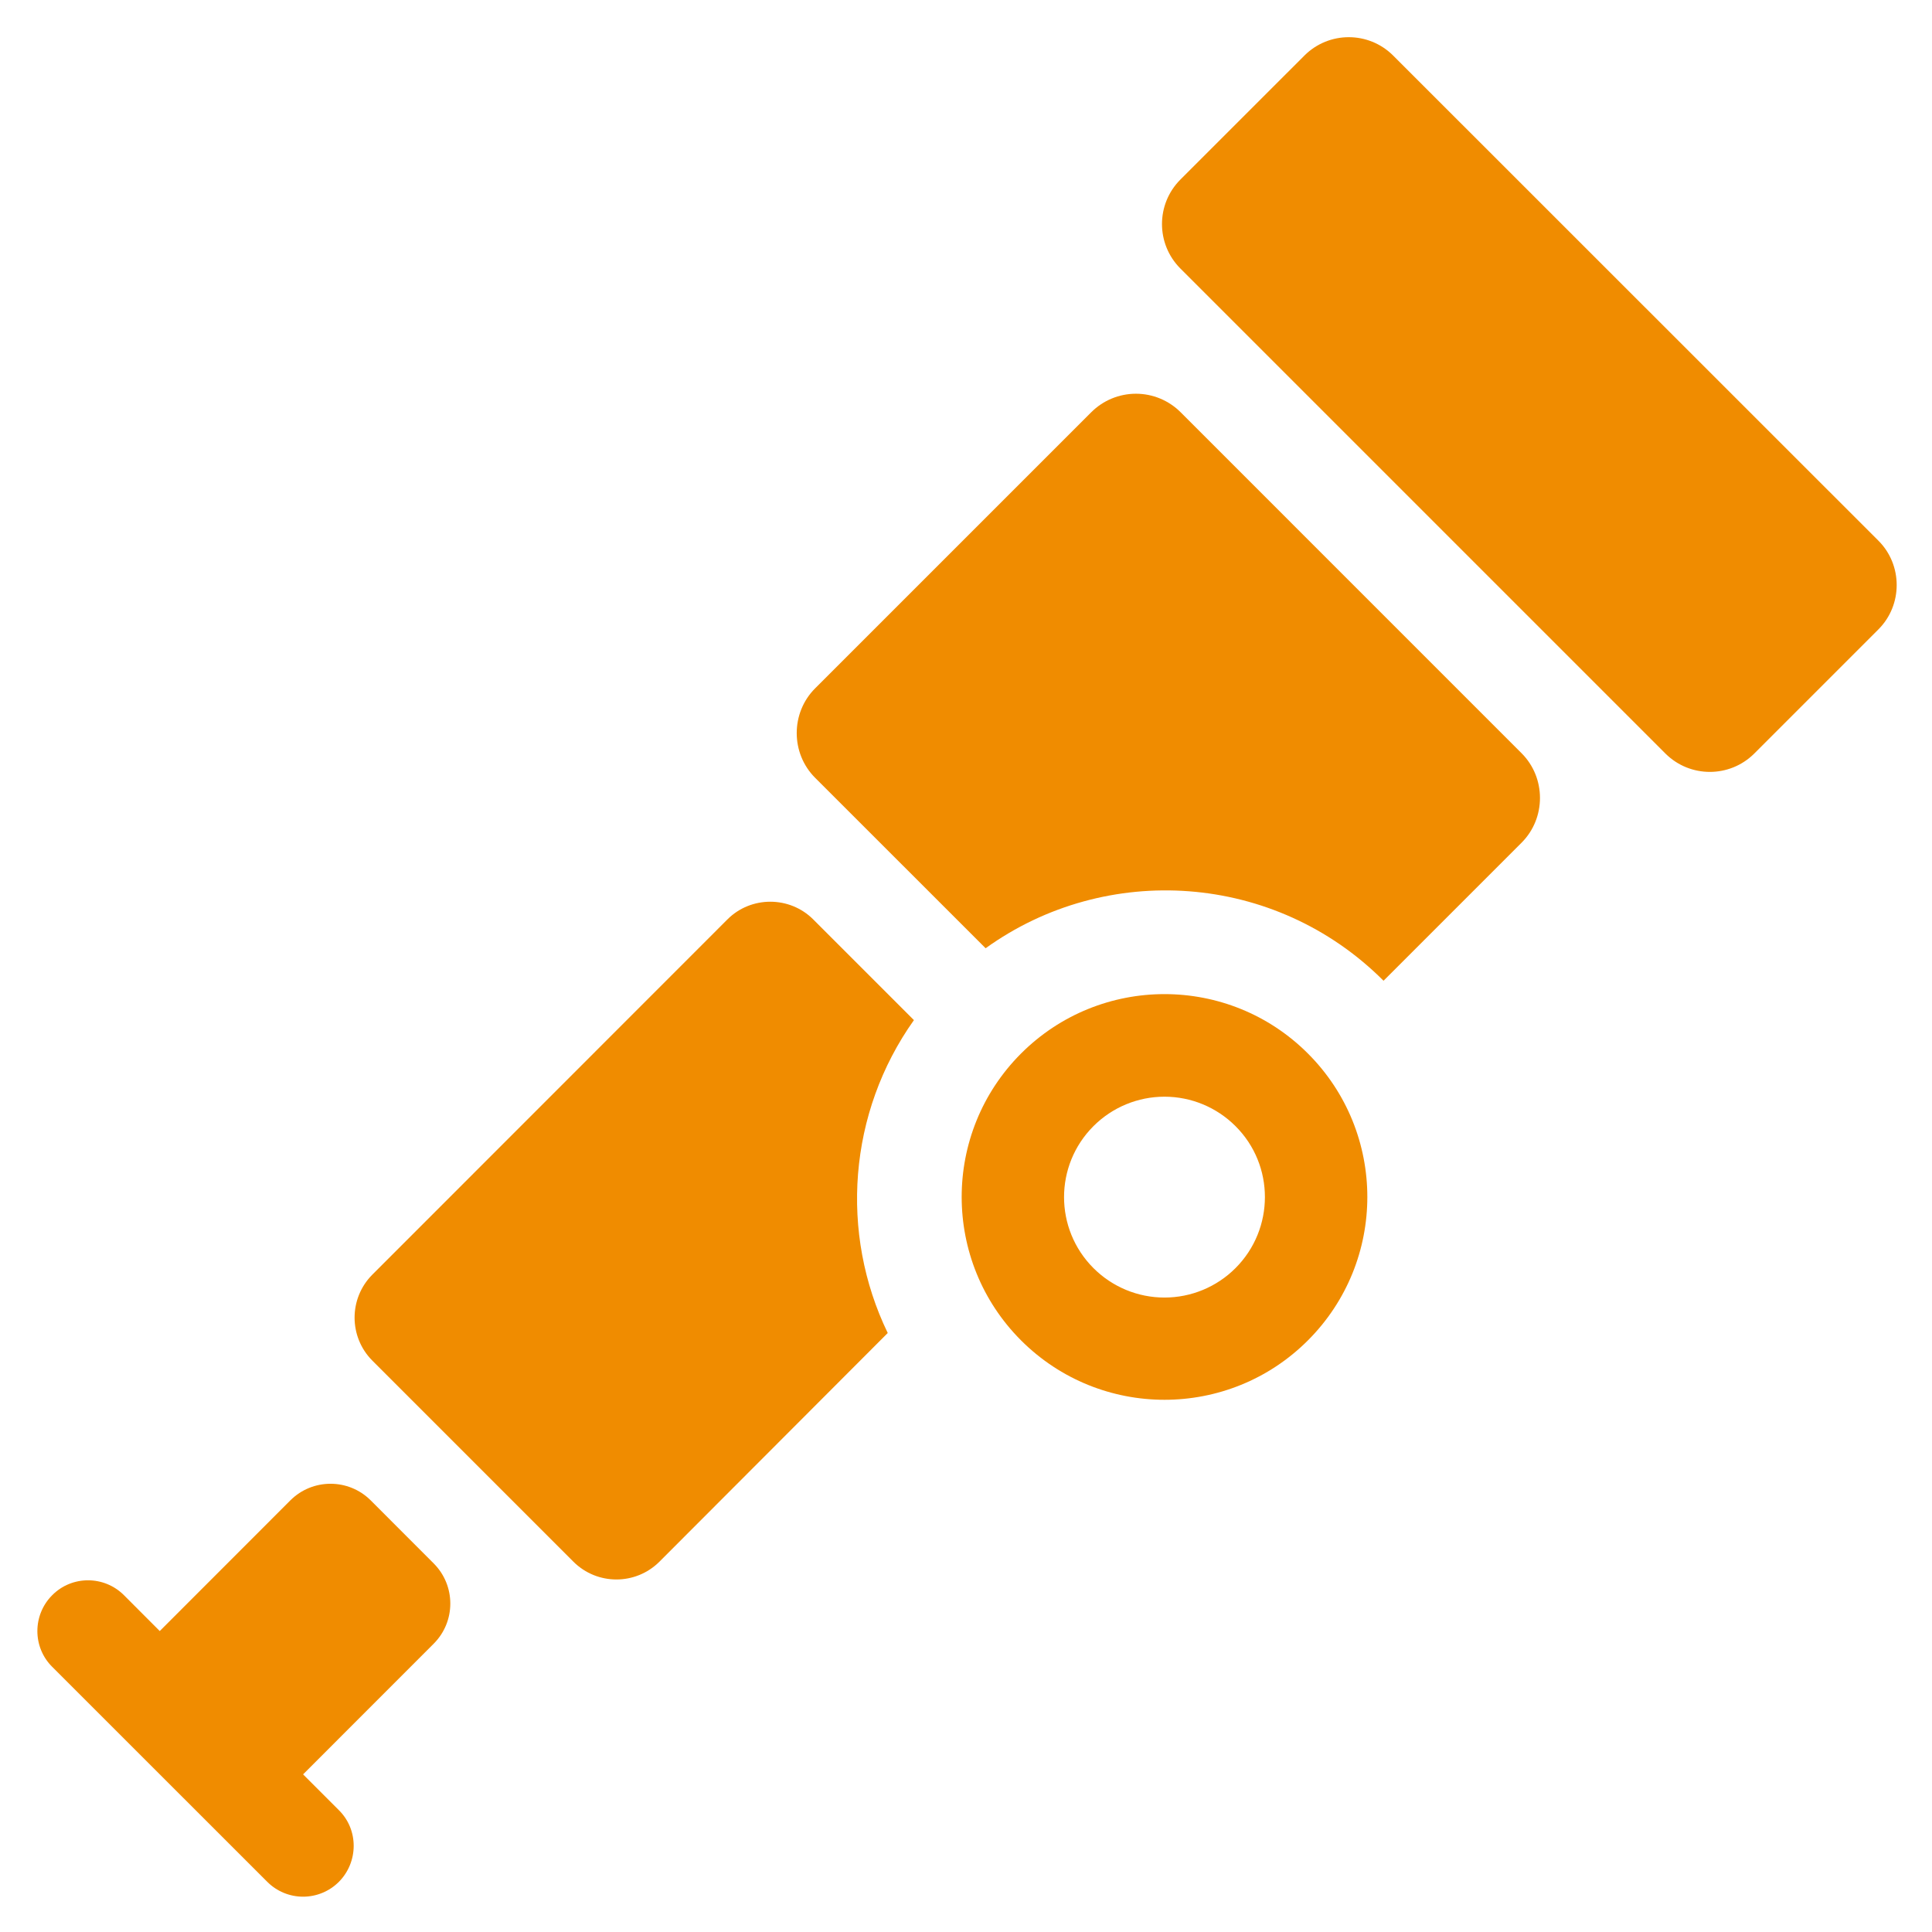
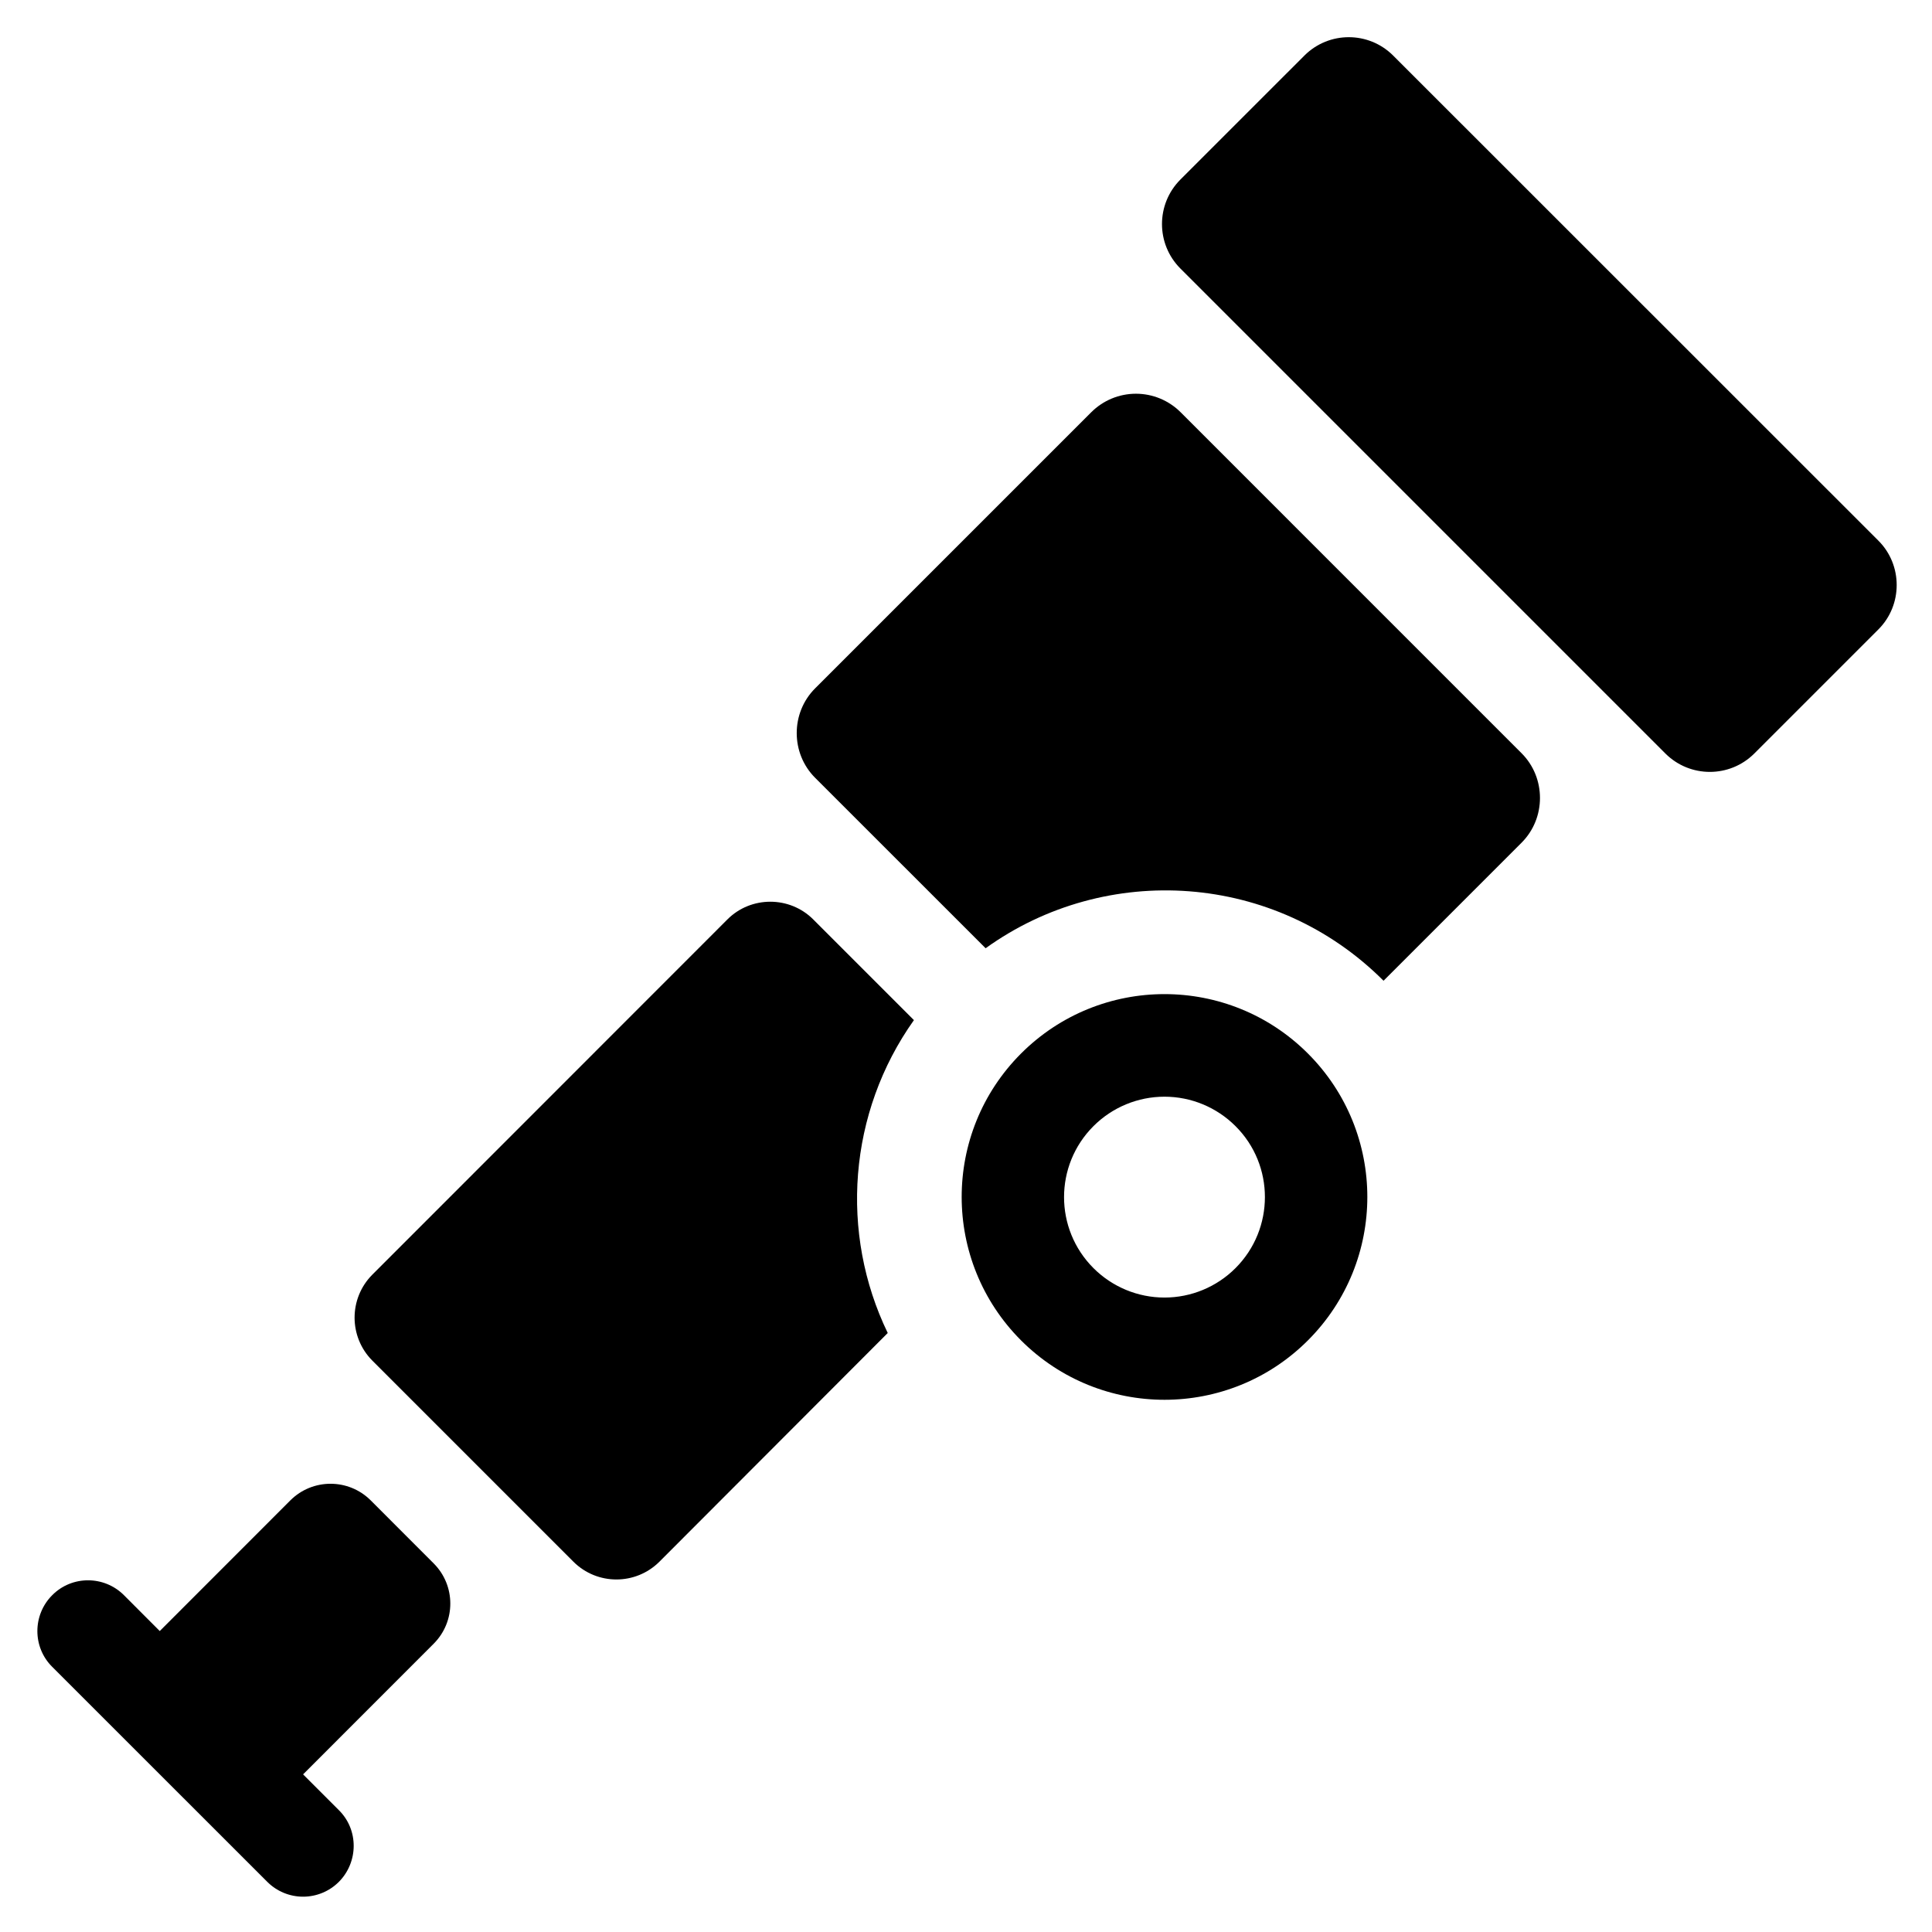
<svg xmlns="http://www.w3.org/2000/svg" width="48" height="48" viewBox="0 0 128 128">
-   <path fill="#f08c00" d="M67.648 69.797c-5.246 5.25-5.246 13.758 0 19.008c5.25 5.246 13.758 5.246 19.004 0c5.25-5.25 5.25-13.758 0-19.008c-5.246-5.246-13.754-5.246-19.004 0m14.207 14.219a6.65 6.65 0 0 1-9.41 0a6.65 6.65 0 0 1 0-9.407a6.65 6.65 0 0 1 9.41 0c2.598 2.586 2.598 6.809 0 9.407M86.43 3.672l-8.235 8.234a4.17 4.17 0 0 0 0 5.875l32.149 32.149a4.17 4.17 0 0 0 5.875 0l8.234-8.235c1.61-1.61 1.61-4.261 0-5.87L92.29 3.671a4.16 4.16 0 0 0-5.86 0ZM28.738 108.895a3.763 3.763 0 0 0 0-5.31l-4.183-4.187a3.77 3.77 0 0 0-5.313 0l-8.644 8.649l-.016.012l-2.371-2.375c-1.313-1.313-3.45-1.313-4.75 0c-1.313 1.312-1.313 3.449 0 4.75l14.246 14.242a3.353 3.353 0 0 0 4.746 0c1.3-1.313 1.313-3.45 0-4.746l-2.375-2.375l.016-.012Zm43.559-81.582L54.004 45.605c-1.625 1.625-1.625 4.301 0 5.926L65.3 62.824c7.984-5.746 19.18-5.035 26.363 2.153l9.148-9.149c1.622-1.625 1.622-4.297 0-5.922L78.22 27.313a4.185 4.185 0 0 0-5.922 0ZM60.55 67.585l-6.672-6.672c-1.563-1.562-4.125-1.562-5.684 0l-23.53 23.54a4.036 4.036 0 0 0 0 5.687l13.331 13.332a4.036 4.036 0 0 0 5.688 0l15.132-15.157c-3.199-6.609-2.625-14.593 1.735-20.73m0 0" />
+   <path fill="currentColor" d="M67.648 69.797c-5.246 5.25-5.246 13.758 0 19.008c5.25 5.246 13.758 5.246 19.004 0c5.25-5.25 5.25-13.758 0-19.008c-5.246-5.246-13.754-5.246-19.004 0m14.207 14.219a6.65 6.65 0 0 1-9.41 0a6.65 6.65 0 0 1 0-9.407a6.65 6.65 0 0 1 9.41 0c2.598 2.586 2.598 6.809 0 9.407M86.43 3.672l-8.235 8.234a4.17 4.17 0 0 0 0 5.875l32.149 32.149a4.17 4.17 0 0 0 5.875 0l8.234-8.235c1.61-1.61 1.61-4.261 0-5.87L92.29 3.671a4.16 4.16 0 0 0-5.86 0ZM28.738 108.895a3.763 3.763 0 0 0 0-5.31l-4.183-4.187a3.77 3.77 0 0 0-5.313 0l-8.644 8.649l-.016.012l-2.371-2.375c-1.313-1.313-3.45-1.313-4.75 0c-1.313 1.312-1.313 3.449 0 4.75l14.246 14.242a3.353 3.353 0 0 0 4.746 0c1.3-1.313 1.313-3.45 0-4.746l-2.375-2.375l.016-.012Zm43.559-81.582L54.004 45.605c-1.625 1.625-1.625 4.301 0 5.926L65.3 62.824c7.984-5.746 19.18-5.035 26.363 2.153l9.148-9.149c1.622-1.625 1.622-4.297 0-5.922L78.22 27.313a4.185 4.185 0 0 0-5.922 0ZM60.55 67.585l-6.672-6.672c-1.563-1.562-4.125-1.562-5.684 0l-23.53 23.54a4.036 4.036 0 0 0 0 5.687l13.331 13.332a4.036 4.036 0 0 0 5.688 0l15.132-15.157c-3.199-6.609-2.625-14.593 1.735-20.73m0 0" />
</svg>
